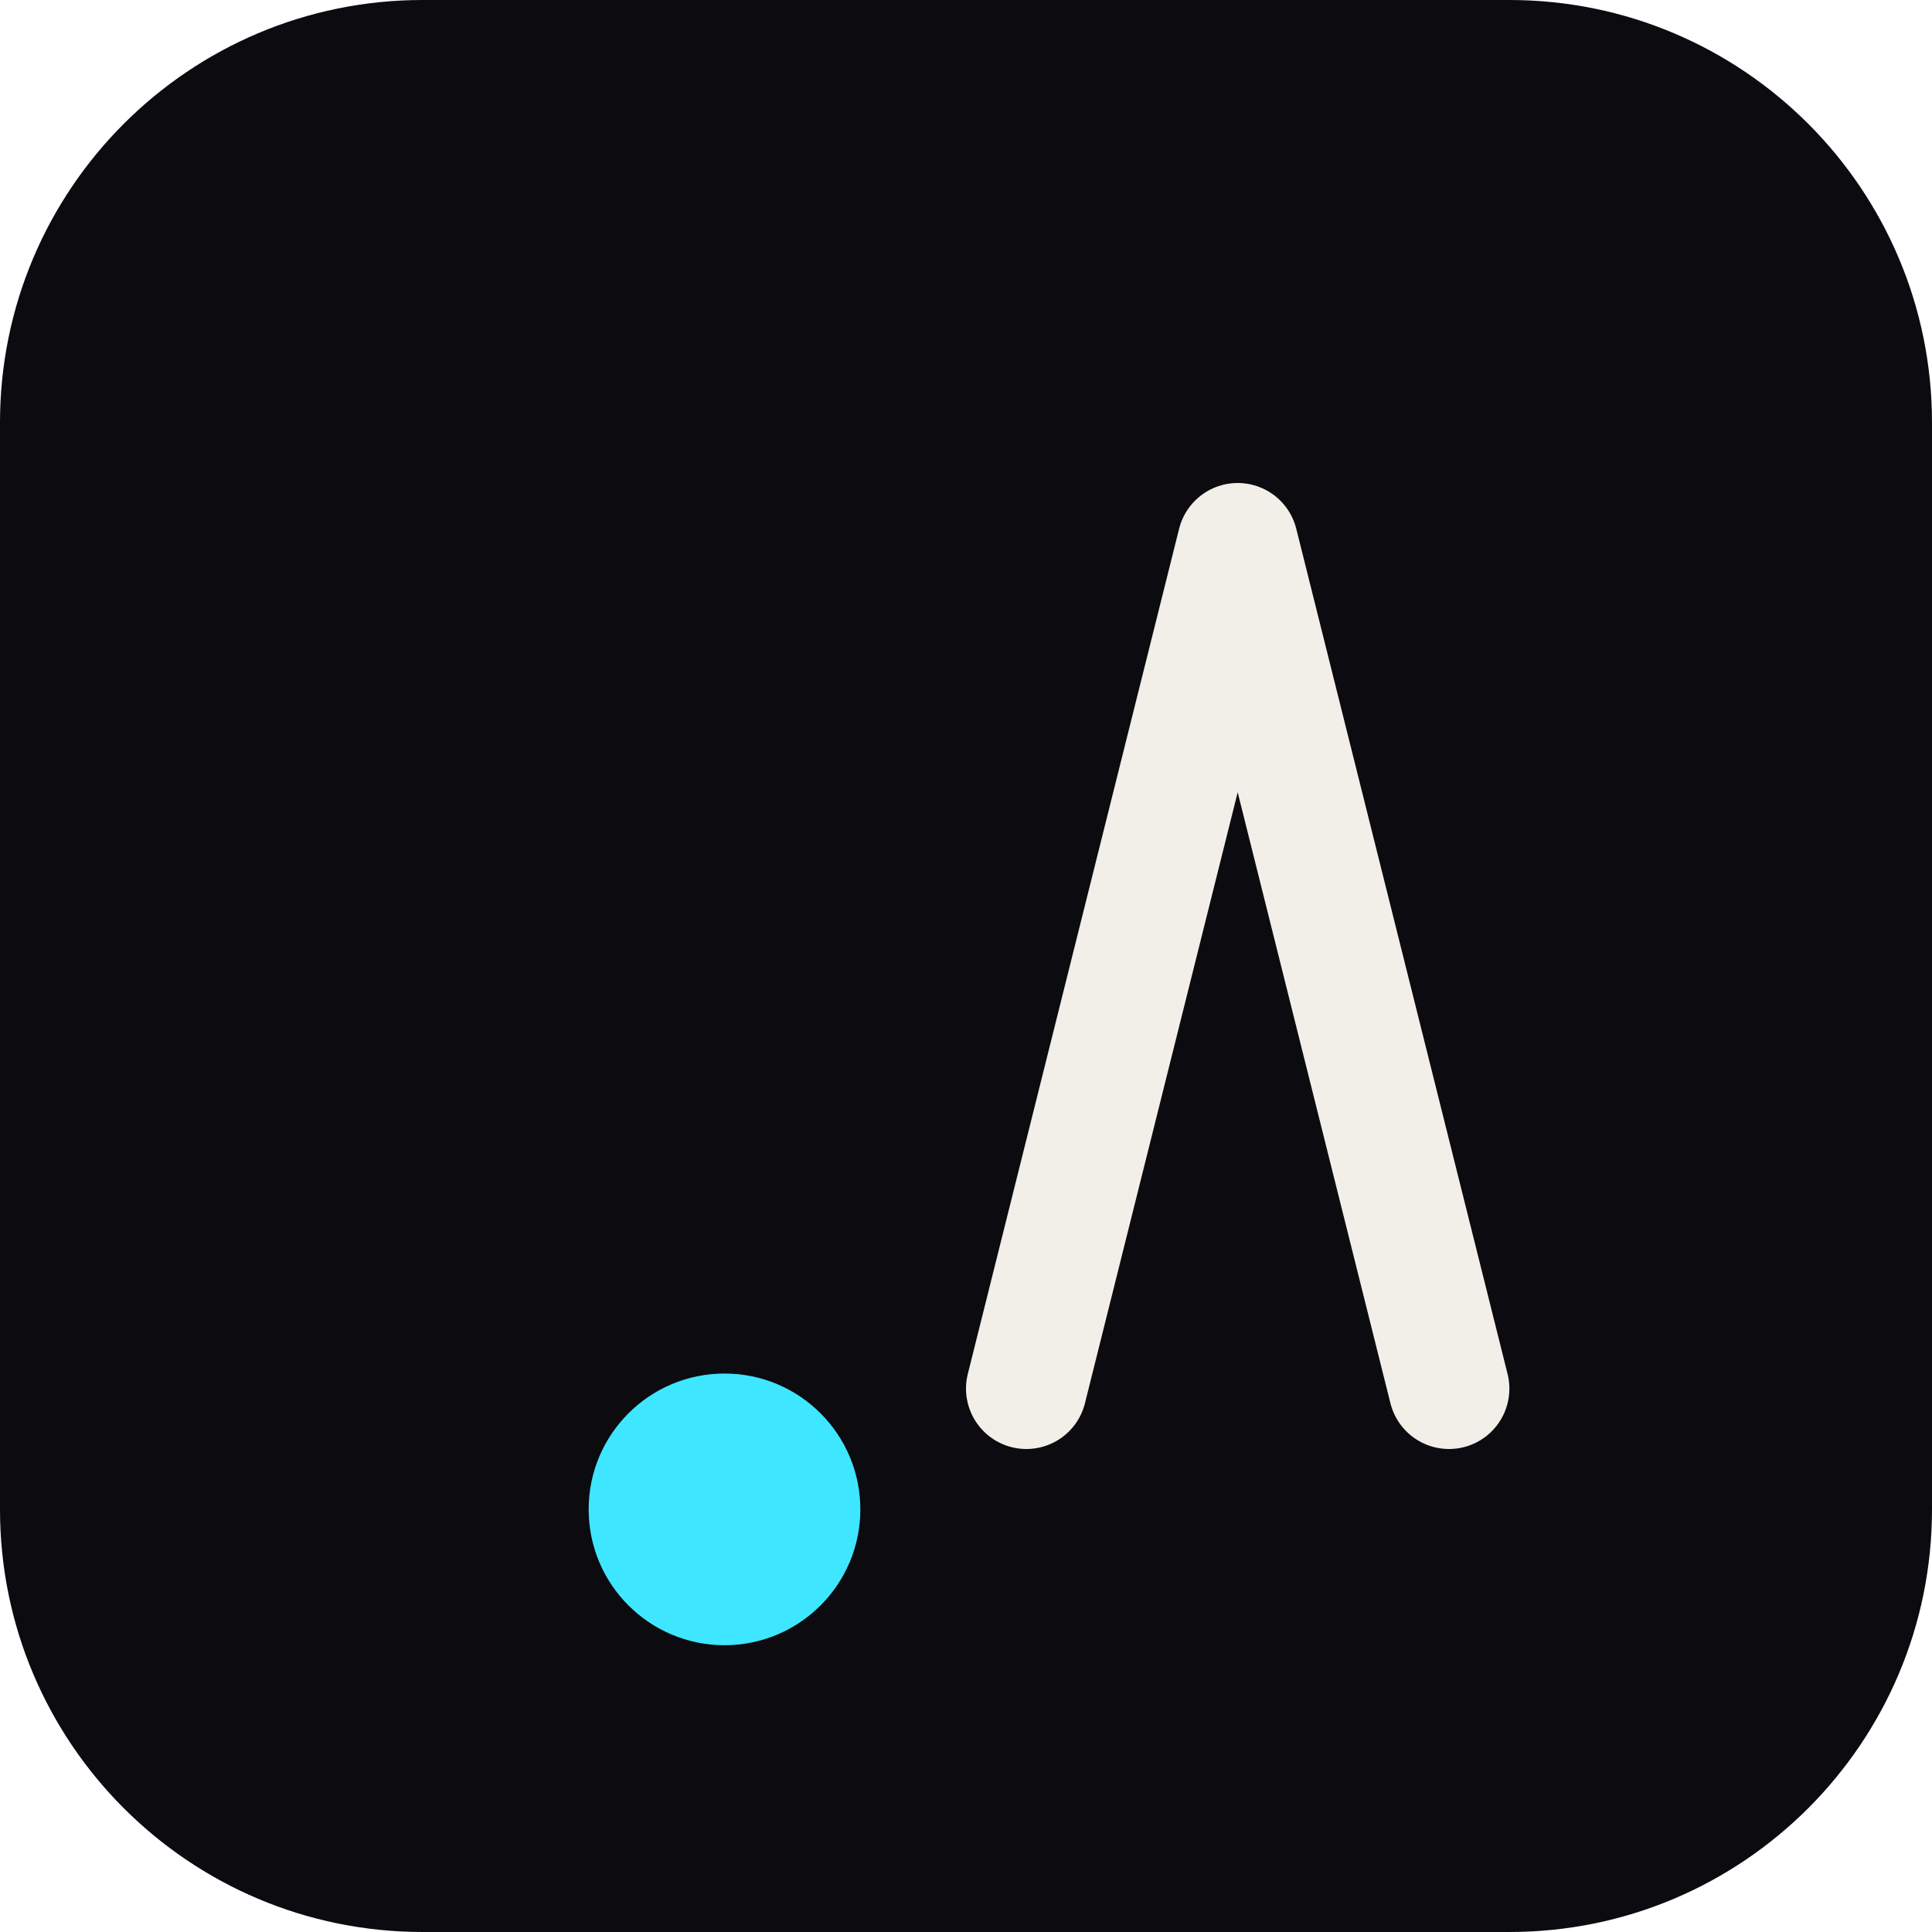
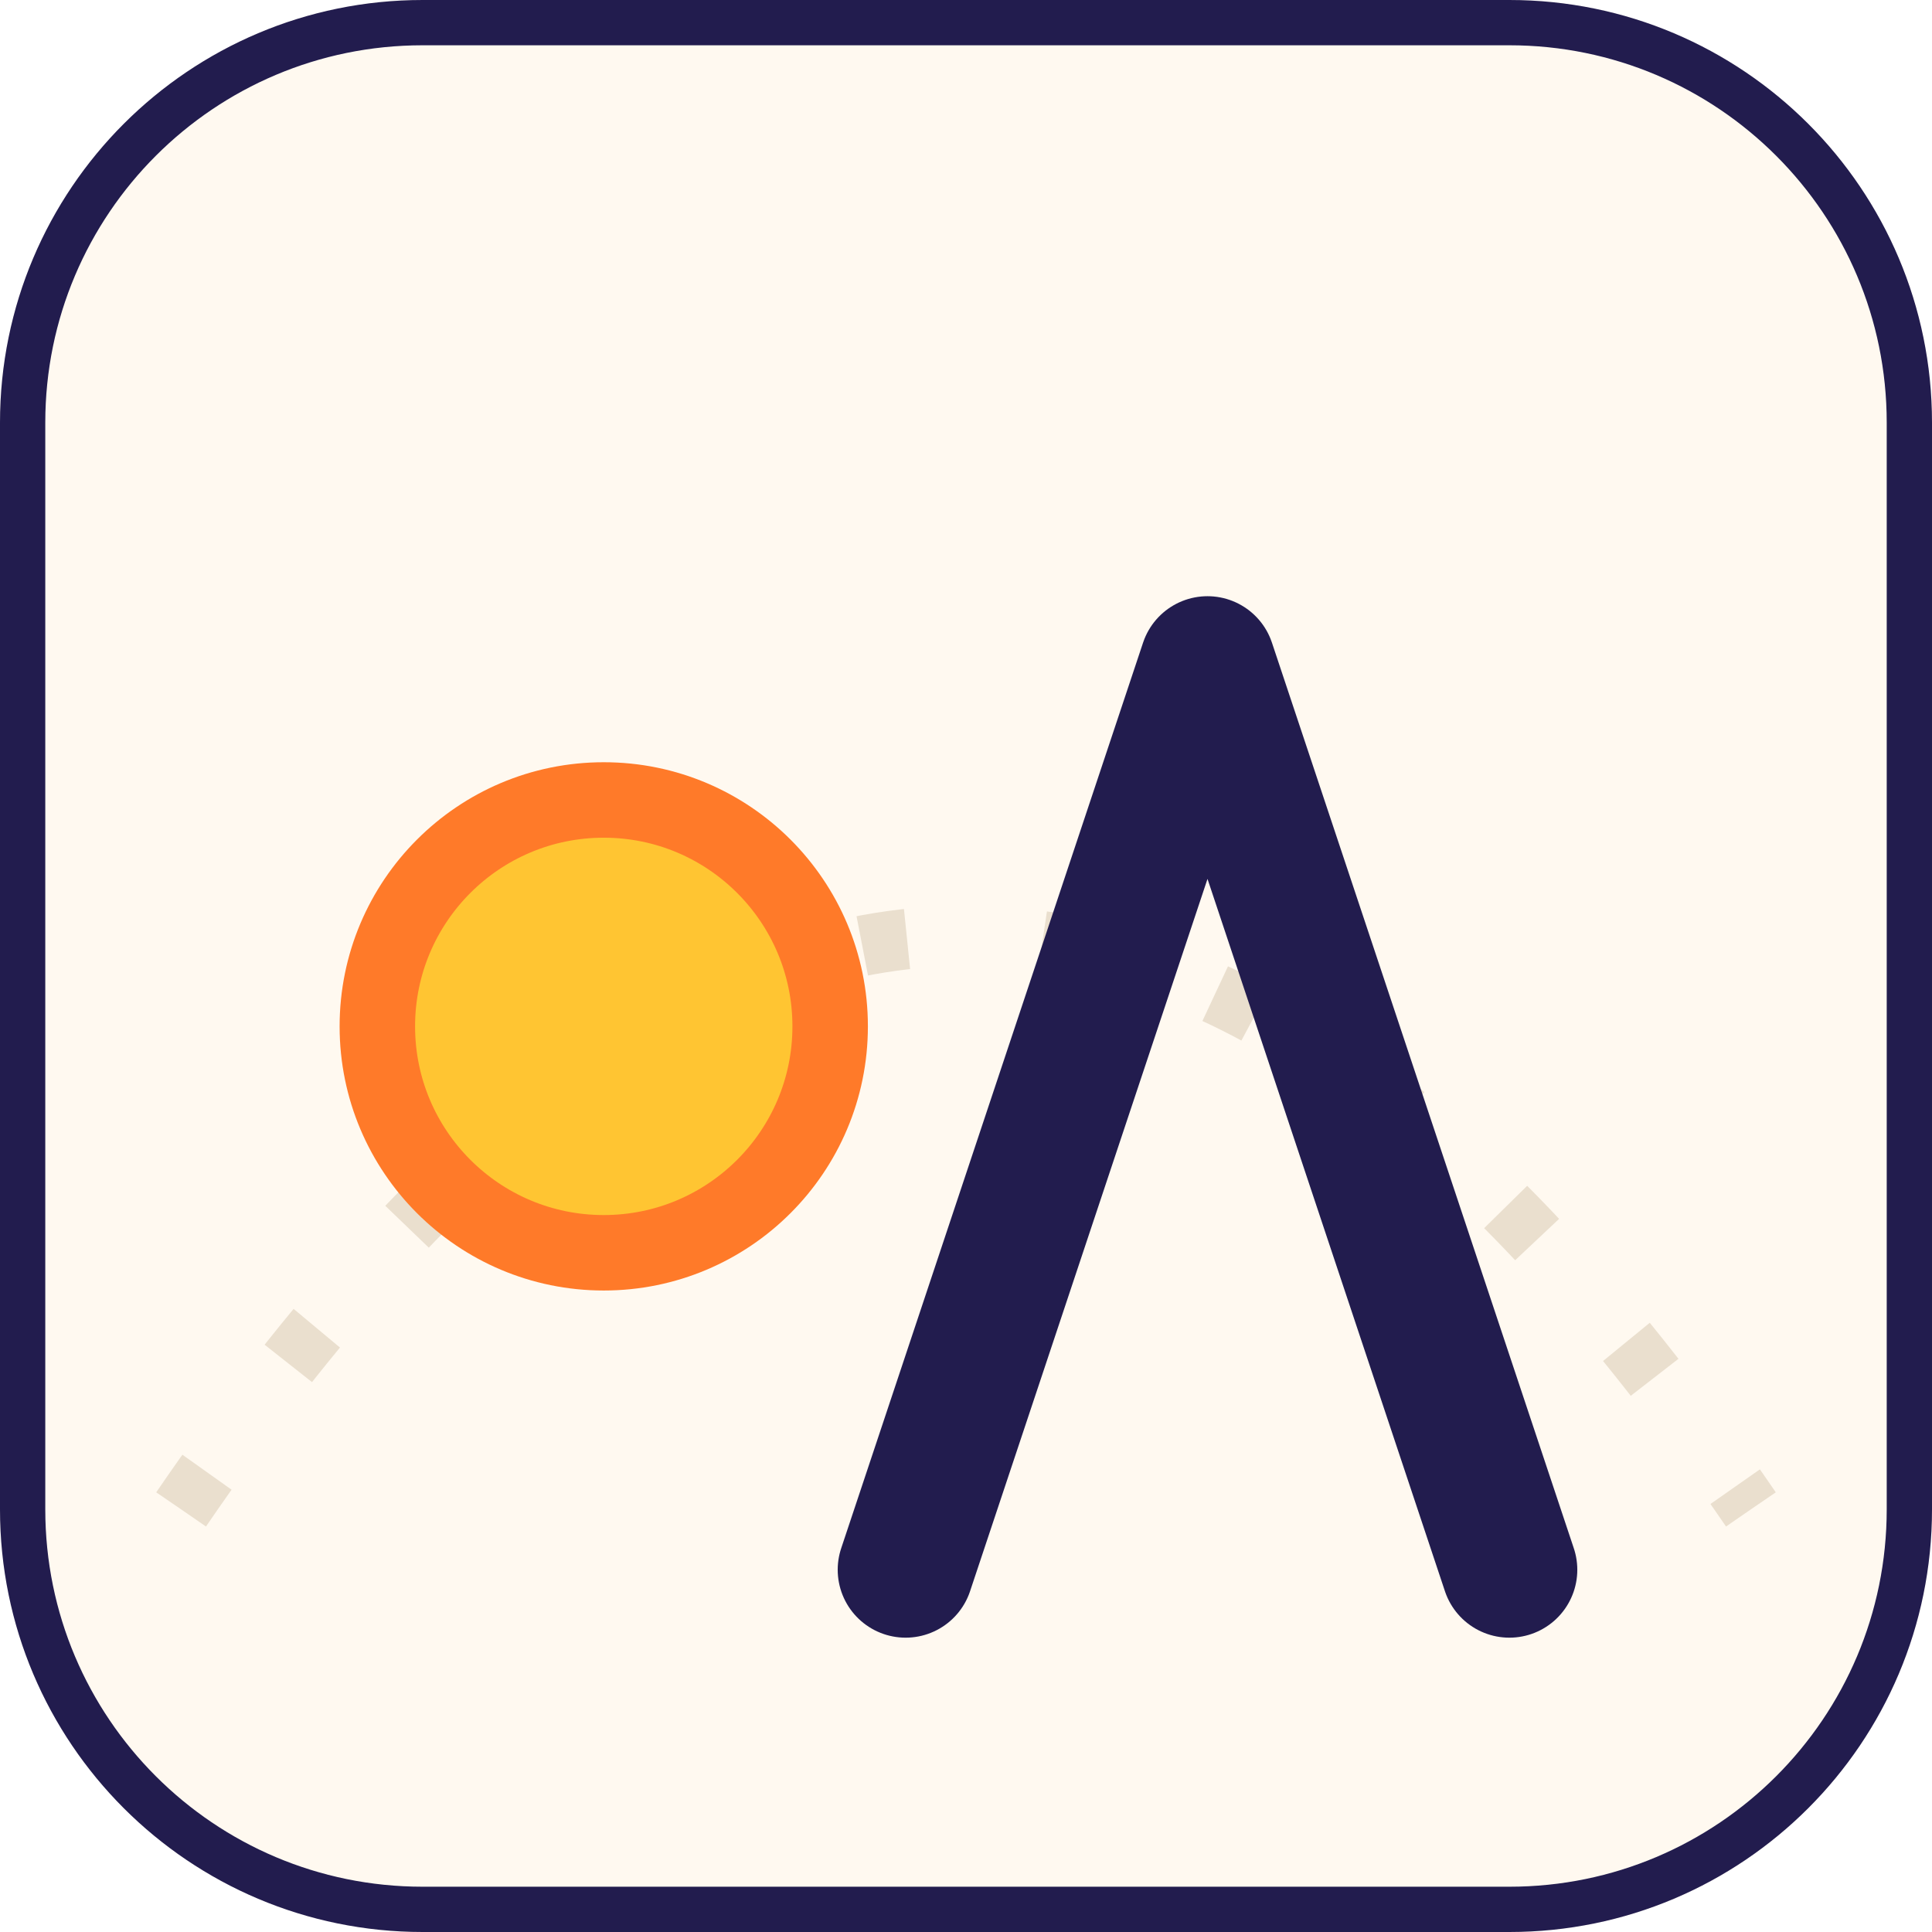
<svg xmlns="http://www.w3.org/2000/svg" width="64" height="64" viewBox="0 0 64 64">
-   <defs>
-     <linearGradient id="c" x1="0" y1="0" x2="0" y2="1">
-       <stop offset="0" stop-color="#7c5cff" />
-       <stop offset="1" stop-color="#3ee6ff" />
-     </linearGradient>
-   </defs>
-   <rect width="64" height="64" rx="14" fill="#0b0b10" />
-   <line x1="24" y1="12" x2="24" y2="46" stroke="url(#c)" stroke-width="4" stroke-linecap="round" />
-   <circle cx="24" cy="50" r="4.5" fill="#3ee6ff" />
-   <path d="M34 46 L41 18 L48 46" fill="none" stroke="#f2efe9" stroke-width="4" stroke-linecap="round" stroke-linejoin="round" />
+   <rect width="64" height="64" rx="14" fill="#fff9f0" />
+   <rect x="0.75" y="0.75" width="62.5" height="62.5" rx="13.25" fill="none" stroke="#221c4e" stroke-width="1.5" />
+   <path d="M6 50 Q32 12 58 50" fill="none" stroke="#eadfce" stroke-width="2" stroke-dasharray="1.5 4.5" />
+   <circle cx="20" cy="34" r="7.5" fill="#ffc532" stroke="#ff7a29" stroke-width="2.5" />
+   <path d="M30 52 L40 22 L50 52" fill="none" stroke="#221c4e" stroke-width="4.5" stroke-linecap="round" stroke-linejoin="round" />
</svg>
